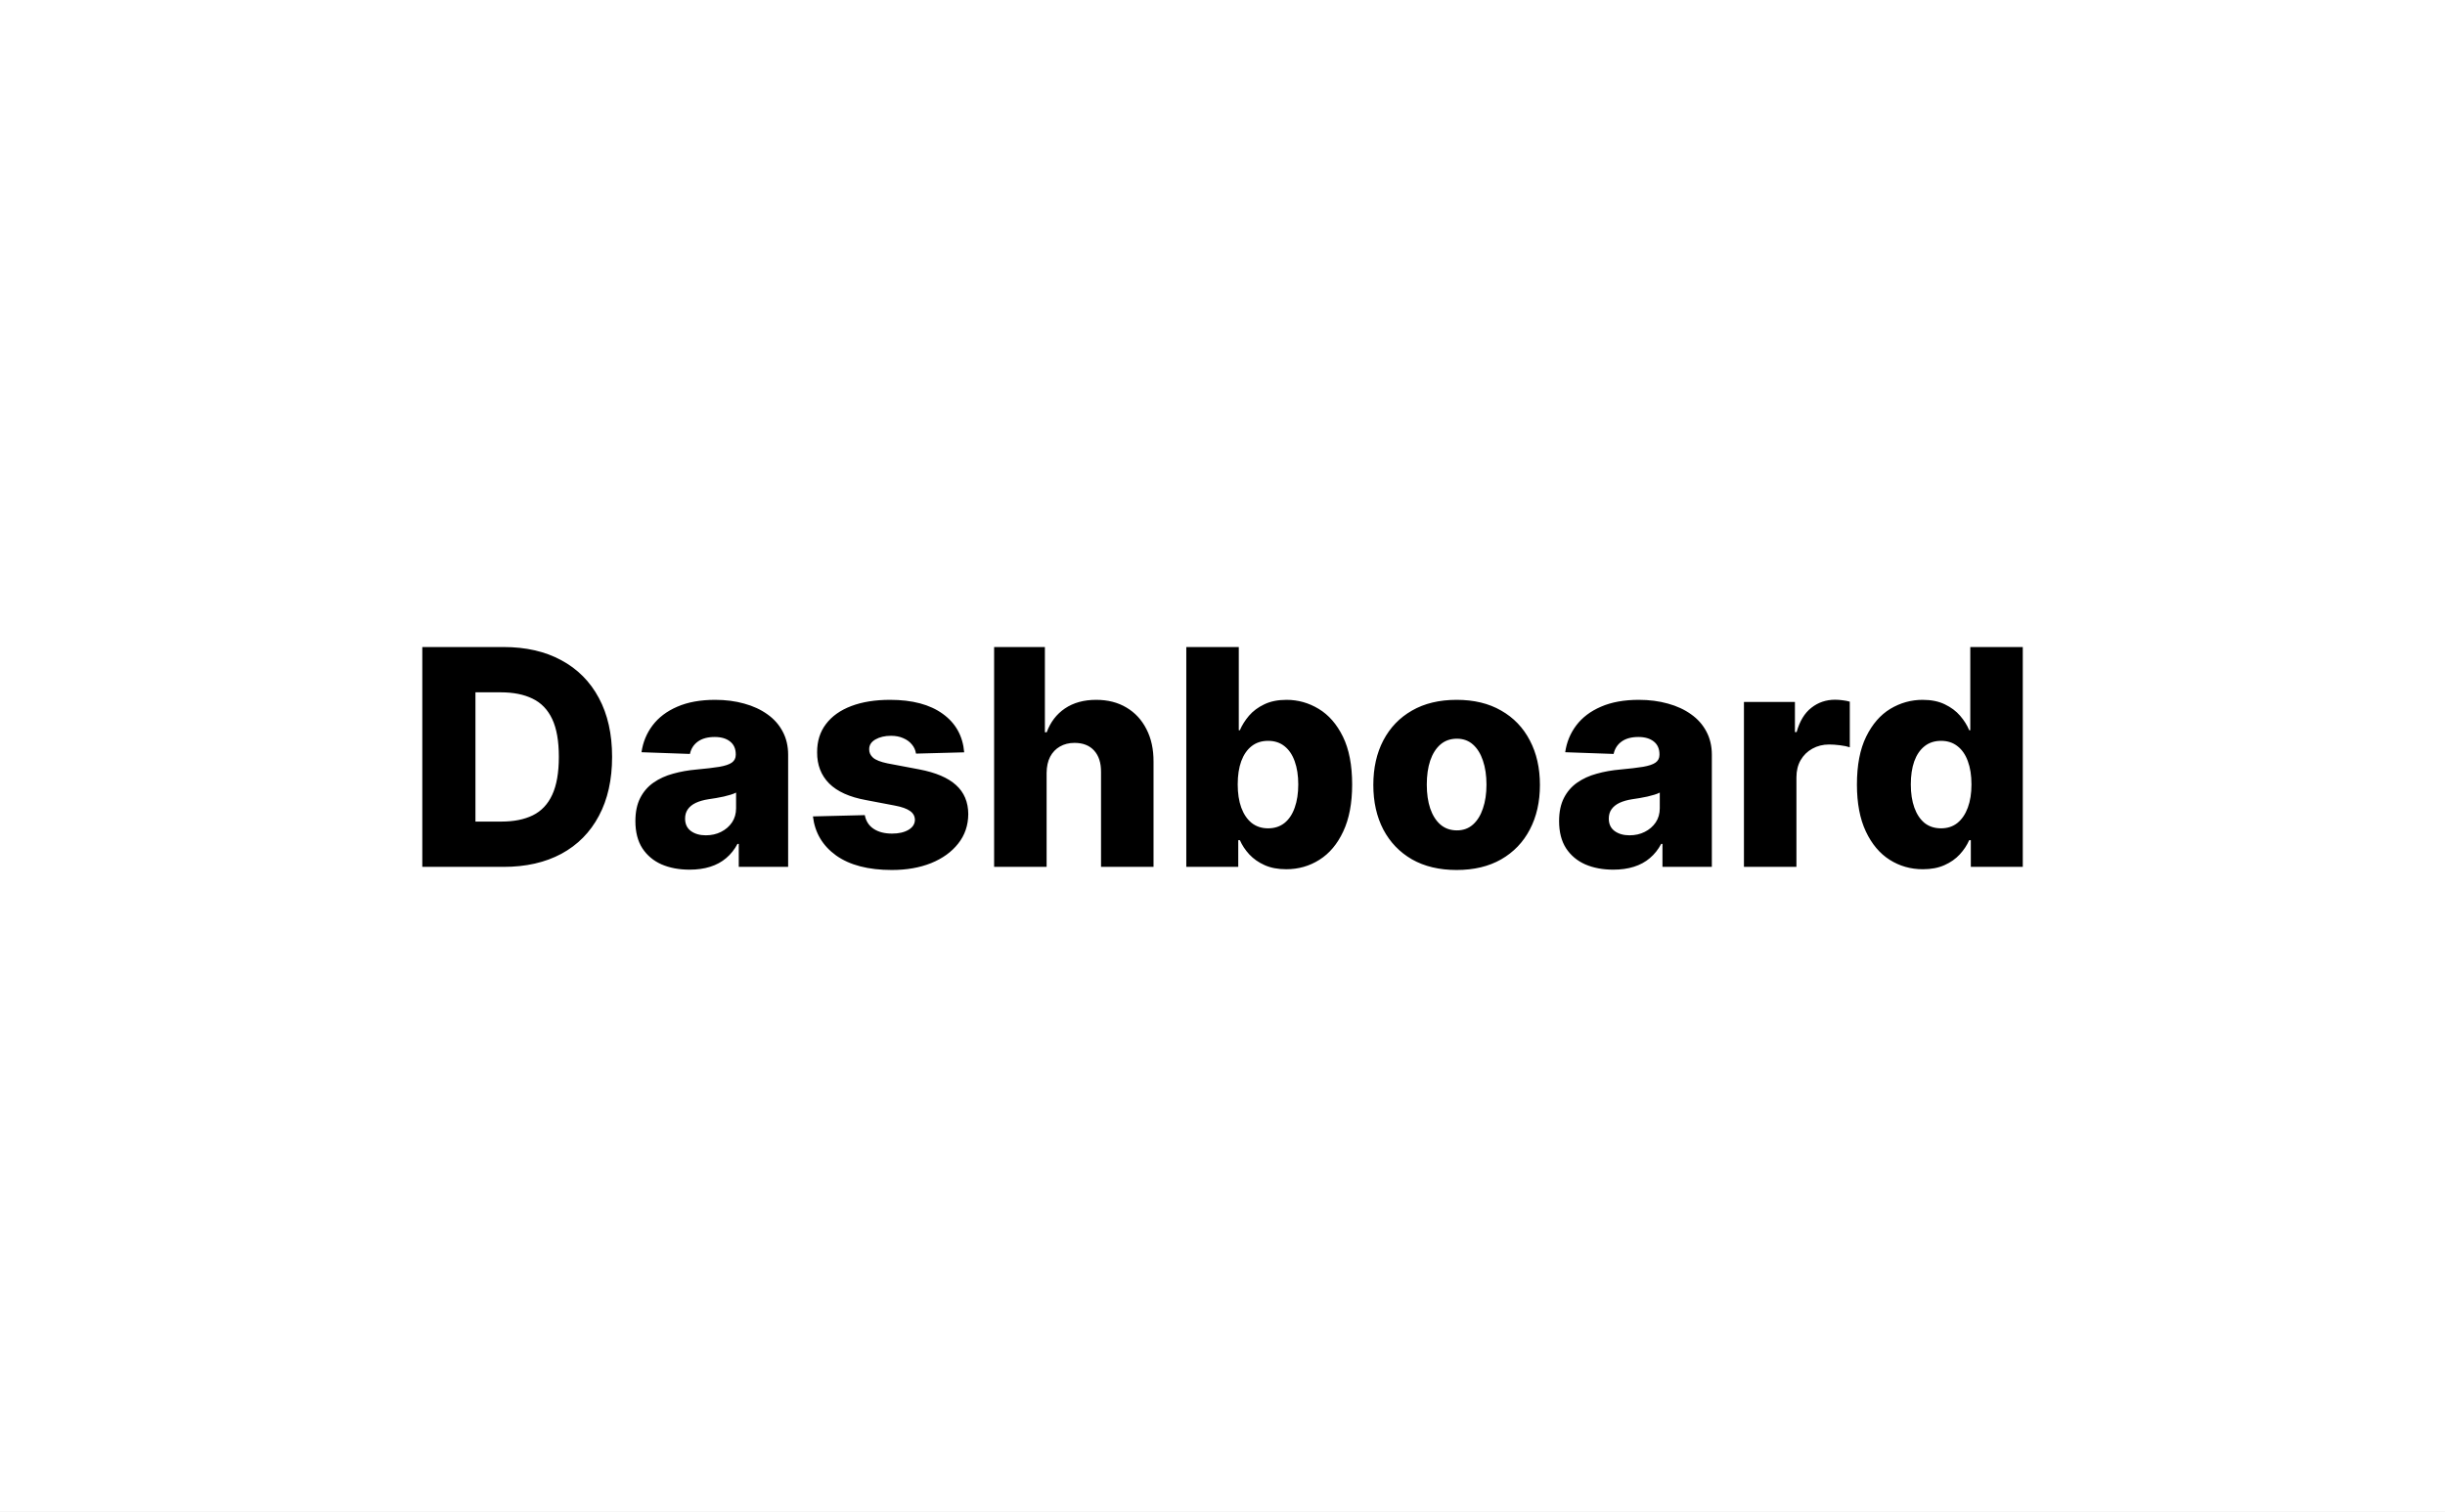
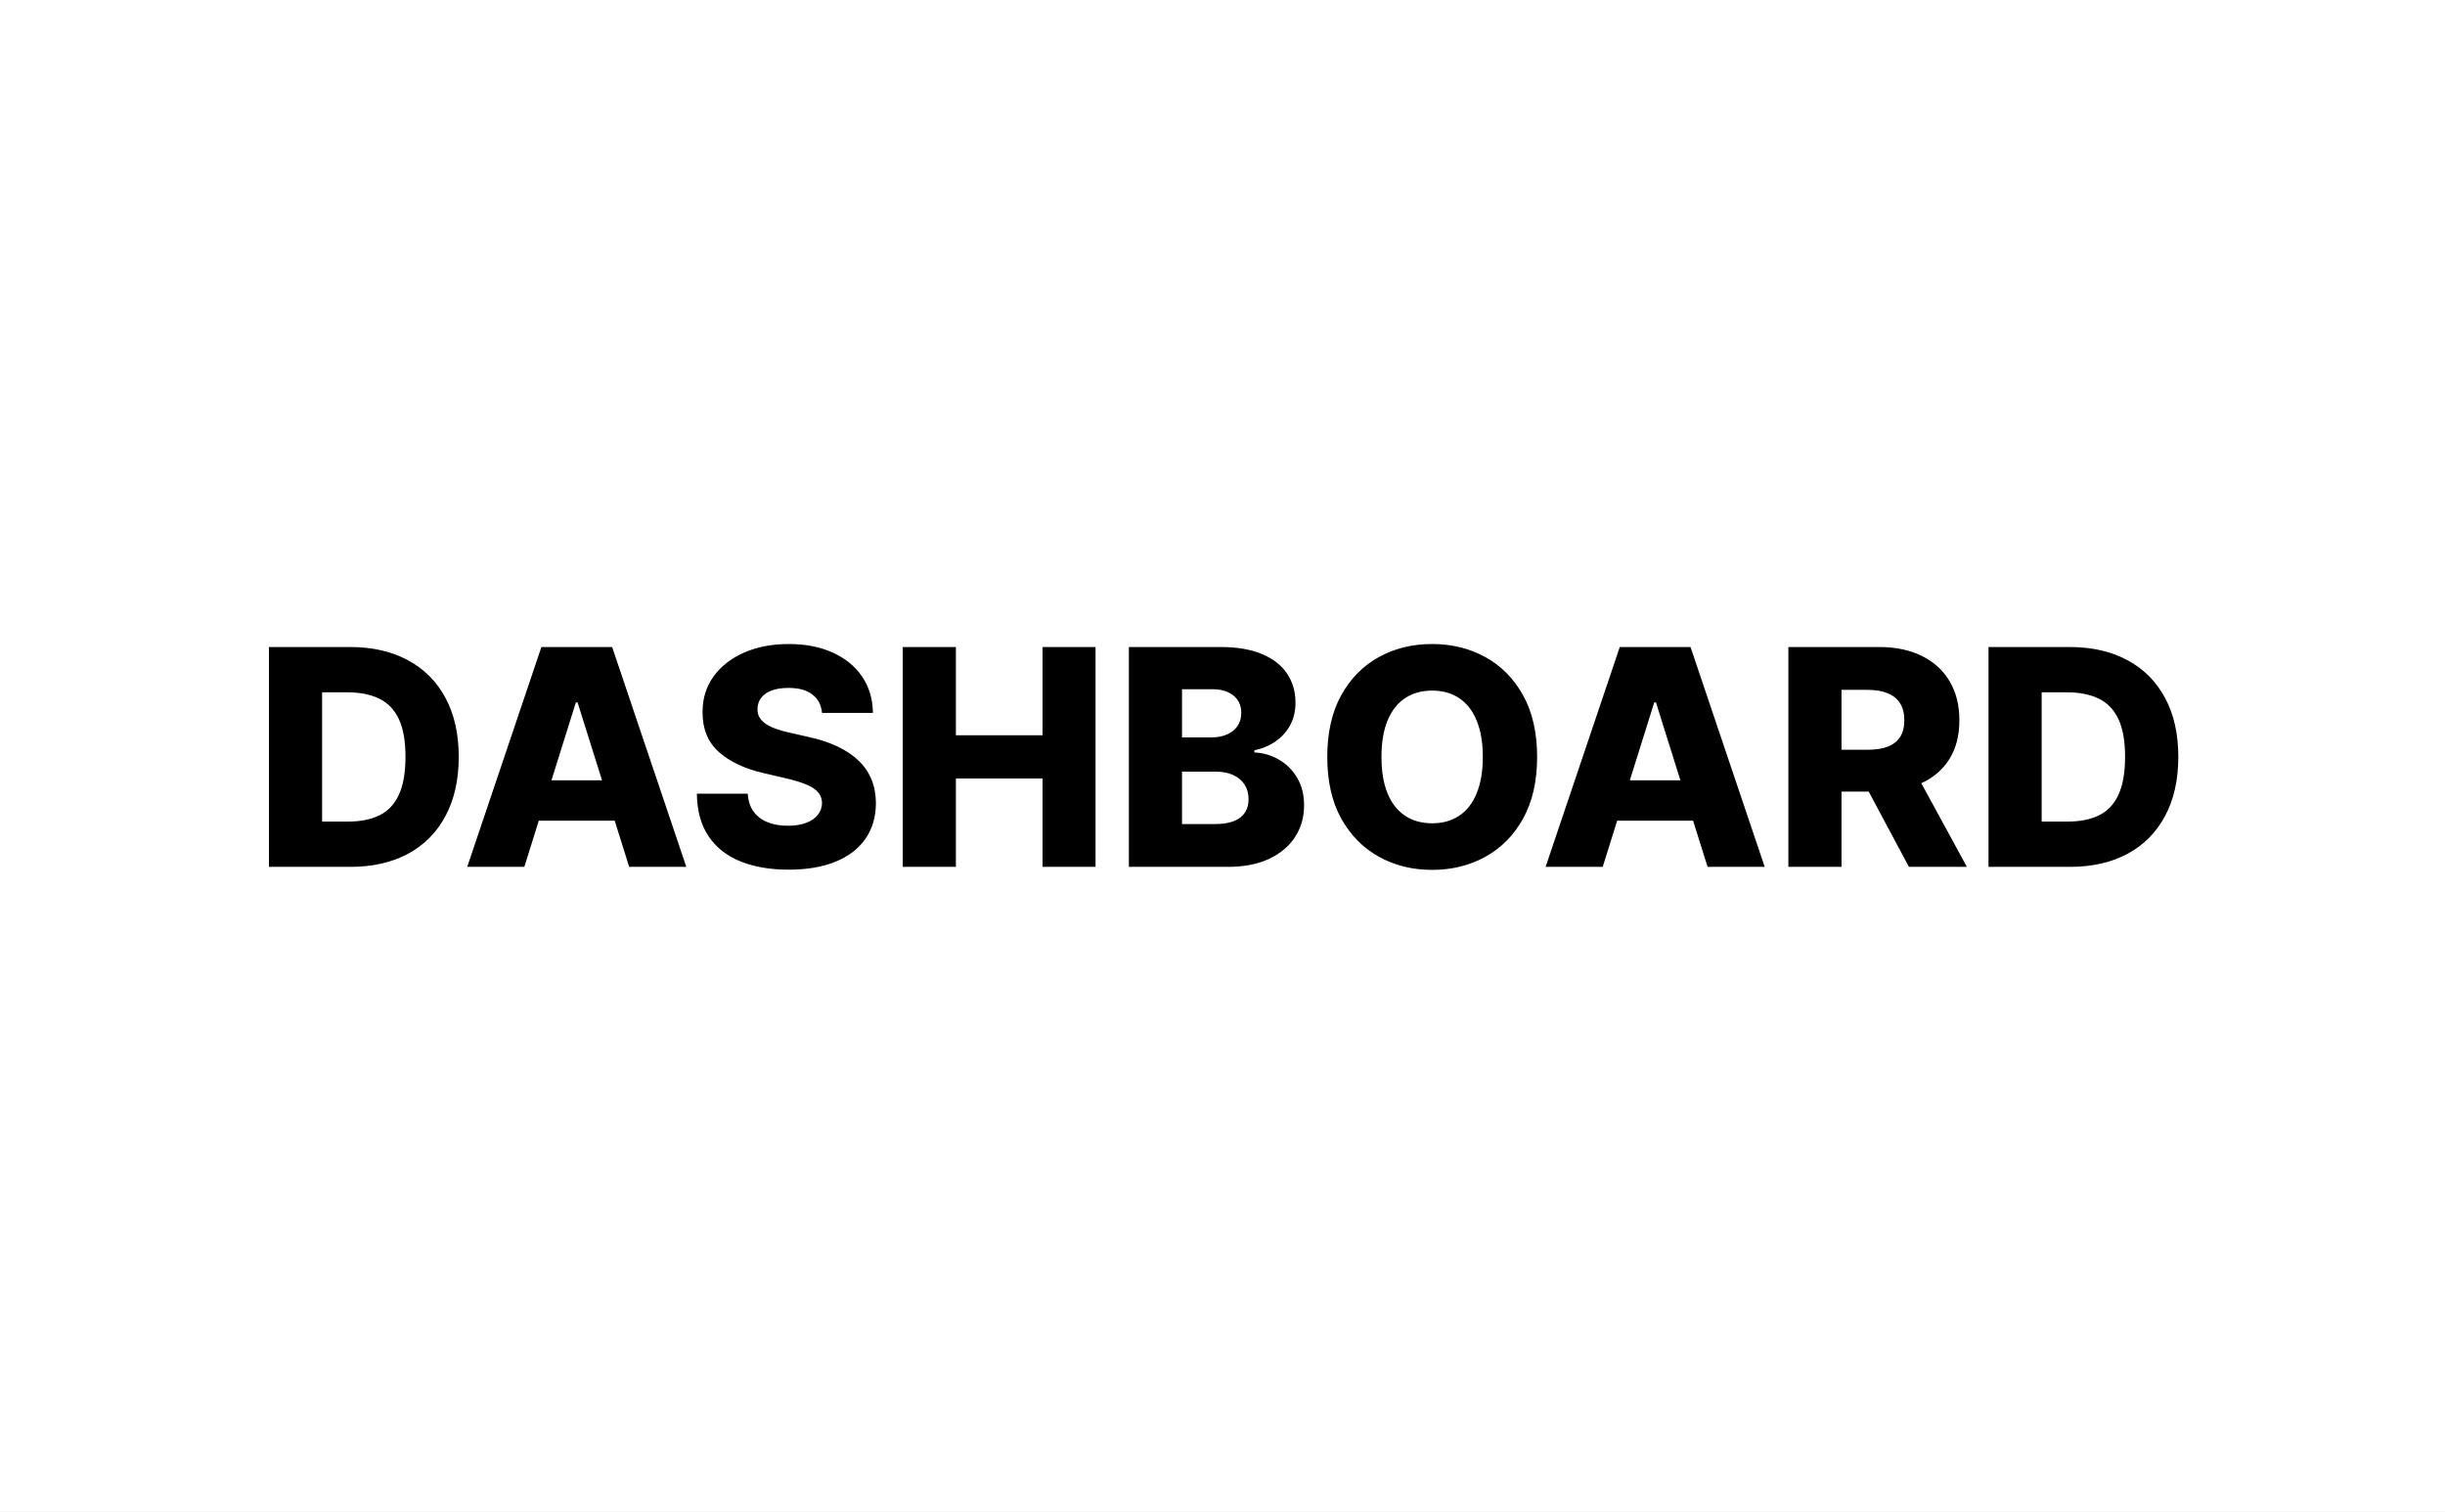
<svg xmlns="http://www.w3.org/2000/svg" width="275" height="170" viewBox="0 0 275 170" fill="none">
  <rect width="275" height="170" fill="white" />
-   <path d="M56.638 97.5H47.498V72.773H56.626C59.146 72.773 61.315 73.268 63.134 74.258C64.961 75.24 66.37 76.656 67.36 78.508C68.35 80.351 68.845 82.557 68.845 85.124C68.845 87.7 68.35 89.914 67.36 91.765C66.378 93.616 64.973 95.037 63.146 96.027C61.319 97.009 59.15 97.5 56.638 97.5ZM53.475 92.405H56.409C57.793 92.405 58.965 92.171 59.922 91.704C60.888 91.23 61.617 90.461 62.108 89.398C62.607 88.328 62.856 86.903 62.856 85.124C62.856 83.345 62.607 81.929 62.108 80.874C61.609 79.812 60.872 79.047 59.898 78.58C58.932 78.105 57.741 77.868 56.324 77.868H53.475V92.405ZM77.562 97.814C76.379 97.814 75.329 97.617 74.411 97.222C73.501 96.82 72.781 96.216 72.25 95.411C71.727 94.598 71.465 93.58 71.465 92.356C71.465 91.326 71.646 90.457 72.008 89.749C72.371 89.04 72.87 88.465 73.505 88.022C74.141 87.579 74.874 87.245 75.703 87.02C76.532 86.787 77.417 86.629 78.359 86.549C79.414 86.452 80.263 86.352 80.907 86.247C81.551 86.135 82.018 85.978 82.307 85.776C82.605 85.567 82.754 85.273 82.754 84.895V84.835C82.754 84.215 82.541 83.736 82.114 83.398C81.688 83.06 81.112 82.891 80.388 82.891C79.607 82.891 78.979 83.06 78.504 83.398C78.029 83.736 77.727 84.203 77.599 84.798L72.153 84.605C72.314 83.478 72.729 82.472 73.397 81.587C74.073 80.693 74.999 79.993 76.174 79.486C77.357 78.971 78.778 78.713 80.436 78.713C81.619 78.713 82.71 78.854 83.708 79.136C84.706 79.409 85.575 79.812 86.316 80.343C87.056 80.866 87.628 81.51 88.03 82.275C88.441 83.04 88.646 83.913 88.646 84.895V97.5H83.092V94.916H82.947C82.617 95.544 82.195 96.075 81.68 96.51C81.172 96.945 80.573 97.271 79.88 97.488C79.196 97.705 78.424 97.814 77.562 97.814ZM79.385 93.95C80.021 93.95 80.593 93.822 81.1 93.564C81.615 93.306 82.026 92.952 82.332 92.501C82.637 92.043 82.79 91.511 82.79 90.908V89.145C82.621 89.233 82.416 89.314 82.174 89.386C81.941 89.459 81.683 89.527 81.402 89.592C81.12 89.656 80.83 89.712 80.532 89.761C80.235 89.809 79.949 89.853 79.675 89.894C79.12 89.982 78.645 90.119 78.251 90.304C77.864 90.489 77.566 90.731 77.357 91.028C77.156 91.318 77.055 91.664 77.055 92.067C77.055 92.678 77.272 93.145 77.707 93.467C78.15 93.789 78.709 93.95 79.385 93.95ZM108.447 84.617L103.026 84.762C102.97 84.376 102.817 84.034 102.567 83.736C102.318 83.43 101.992 83.192 101.589 83.023C101.195 82.846 100.736 82.758 100.213 82.758C99.529 82.758 98.945 82.895 98.462 83.168C97.987 83.442 97.754 83.812 97.762 84.279C97.754 84.641 97.899 84.955 98.197 85.221C98.502 85.487 99.046 85.7 99.826 85.861L103.4 86.537C105.252 86.891 106.628 87.479 107.53 88.3C108.439 89.121 108.898 90.207 108.906 91.56C108.898 92.831 108.52 93.938 107.771 94.88C107.031 95.822 106.016 96.554 104.729 97.077C103.441 97.593 101.968 97.85 100.309 97.85C97.661 97.85 95.573 97.307 94.043 96.22C92.522 95.126 91.653 93.66 91.435 91.825L97.267 91.68C97.396 92.356 97.73 92.872 98.269 93.226C98.808 93.58 99.496 93.757 100.334 93.757C101.09 93.757 101.706 93.616 102.181 93.335C102.656 93.053 102.897 92.678 102.905 92.212C102.897 91.793 102.712 91.459 102.35 91.21C101.988 90.952 101.42 90.751 100.648 90.606L97.412 89.99C95.552 89.652 94.168 89.028 93.258 88.119C92.349 87.201 91.898 86.034 91.906 84.617C91.898 83.378 92.228 82.319 92.896 81.442C93.564 80.556 94.514 79.88 95.746 79.413C96.977 78.947 98.43 78.713 100.104 78.713C102.616 78.713 104.596 79.24 106.045 80.295C107.493 81.341 108.294 82.782 108.447 84.617ZM117.717 86.923V97.5H111.813V72.773H117.524V82.359H117.729C118.148 81.216 118.832 80.323 119.782 79.679C120.739 79.035 121.911 78.713 123.295 78.713C124.599 78.713 125.734 79.003 126.7 79.582C127.666 80.154 128.414 80.963 128.946 82.009C129.485 83.056 129.751 84.279 129.743 85.68V97.5H123.838V86.839C123.846 85.808 123.589 85.004 123.066 84.424C122.542 83.844 121.806 83.555 120.856 83.555C120.236 83.555 119.689 83.692 119.214 83.965C118.747 84.231 118.381 84.613 118.115 85.112C117.858 85.611 117.725 86.215 117.717 86.923ZM133.428 97.5V72.773H139.332V82.13H139.453C139.694 81.567 140.037 81.023 140.479 80.5C140.93 79.977 141.501 79.55 142.194 79.22C142.894 78.882 143.731 78.713 144.705 78.713C145.993 78.713 147.196 79.051 148.315 79.727C149.442 80.403 150.352 81.446 151.044 82.854C151.736 84.263 152.082 86.058 152.082 88.239C152.082 90.34 151.748 92.099 151.08 93.516C150.42 94.932 149.527 95.995 148.4 96.703C147.281 97.412 146.037 97.766 144.669 97.766C143.735 97.766 142.926 97.613 142.242 97.307C141.558 97.001 140.982 96.599 140.515 96.099C140.057 95.6 139.702 95.065 139.453 94.494H139.272V97.5H133.428ZM139.211 88.227C139.211 89.225 139.344 90.095 139.61 90.835C139.884 91.576 140.274 92.151 140.781 92.562C141.296 92.964 141.912 93.165 142.628 93.165C143.353 93.165 143.969 92.964 144.476 92.562C144.983 92.151 145.365 91.576 145.623 90.835C145.888 90.095 146.021 89.225 146.021 88.227C146.021 87.229 145.888 86.364 145.623 85.631C145.365 84.899 144.983 84.331 144.476 83.929C143.977 83.526 143.361 83.325 142.628 83.325C141.904 83.325 141.288 83.522 140.781 83.917C140.274 84.311 139.884 84.875 139.61 85.607C139.344 86.34 139.211 87.213 139.211 88.227ZM163.833 97.85C161.885 97.85 160.211 97.452 158.81 96.655C157.418 95.85 156.343 94.731 155.587 93.298C154.838 91.858 154.464 90.187 154.464 88.288C154.464 86.38 154.838 84.71 155.587 83.277C156.343 81.836 157.418 80.717 158.81 79.921C160.211 79.115 161.885 78.713 163.833 78.713C165.781 78.713 167.451 79.115 168.844 79.921C170.244 80.717 171.319 81.836 172.067 83.277C172.824 84.71 173.202 86.38 173.202 88.288C173.202 90.187 172.824 91.858 172.067 93.298C171.319 94.731 170.244 95.85 168.844 96.655C167.451 97.452 165.781 97.85 163.833 97.85ZM163.869 93.395C164.578 93.395 165.177 93.178 165.668 92.743C166.159 92.308 166.534 91.704 166.791 90.932C167.057 90.159 167.19 89.266 167.19 88.251C167.19 87.221 167.057 86.32 166.791 85.547C166.534 84.774 166.159 84.171 165.668 83.736C165.177 83.301 164.578 83.084 163.869 83.084C163.137 83.084 162.517 83.301 162.01 83.736C161.511 84.171 161.129 84.774 160.863 85.547C160.605 86.32 160.477 87.221 160.477 88.251C160.477 89.266 160.605 90.159 160.863 90.932C161.129 91.704 161.511 92.308 162.01 92.743C162.517 93.178 163.137 93.395 163.869 93.395ZM181.455 97.814C180.272 97.814 179.221 97.617 178.304 97.222C177.394 96.82 176.674 96.216 176.142 95.411C175.619 94.598 175.358 93.58 175.358 92.356C175.358 91.326 175.539 90.457 175.901 89.749C176.263 89.04 176.762 88.465 177.398 88.022C178.034 87.579 178.766 87.245 179.596 87.02C180.425 86.787 181.31 86.629 182.252 86.549C183.306 86.452 184.155 86.352 184.799 86.247C185.443 86.135 185.91 85.978 186.2 85.776C186.498 85.567 186.647 85.273 186.647 84.895V84.835C186.647 84.215 186.433 83.736 186.007 83.398C185.58 83.06 185.005 82.891 184.28 82.891C183.499 82.891 182.872 83.06 182.397 83.398C181.922 83.736 181.62 84.203 181.491 84.798L176.046 84.605C176.207 83.478 176.621 82.472 177.289 81.587C177.966 80.693 178.891 79.993 180.066 79.486C181.25 78.971 182.67 78.713 184.328 78.713C185.512 78.713 186.602 78.854 187.6 79.136C188.599 79.409 189.468 79.812 190.208 80.343C190.949 80.866 191.52 81.51 191.923 82.275C192.333 83.04 192.539 83.913 192.539 84.895V97.5H186.985V94.916H186.84C186.51 95.544 186.087 96.075 185.572 96.51C185.065 96.945 184.465 97.271 183.773 97.488C183.089 97.705 182.316 97.814 181.455 97.814ZM183.278 93.95C183.914 93.95 184.485 93.822 184.993 93.564C185.508 93.306 185.918 92.952 186.224 92.501C186.53 92.043 186.683 91.511 186.683 90.908V89.145C186.514 89.233 186.309 89.314 186.067 89.386C185.834 89.459 185.576 89.527 185.294 89.592C185.013 89.656 184.723 89.712 184.425 89.761C184.127 89.809 183.842 89.853 183.568 89.894C183.012 89.982 182.538 90.119 182.143 90.304C181.757 90.489 181.459 90.731 181.25 91.028C181.048 91.318 180.948 91.664 180.948 92.067C180.948 92.678 181.165 93.145 181.6 93.467C182.042 93.789 182.602 93.95 183.278 93.95ZM196.149 97.5V78.954H201.884V82.335H202.077C202.415 81.112 202.967 80.202 203.731 79.606C204.496 79.003 205.385 78.701 206.4 78.701C206.673 78.701 206.955 78.721 207.245 78.761C207.534 78.794 207.804 78.846 208.054 78.918V84.05C207.772 83.953 207.402 83.877 206.943 83.82C206.492 83.764 206.09 83.736 205.735 83.736C205.035 83.736 204.403 83.893 203.84 84.207C203.284 84.513 202.846 84.943 202.524 85.499C202.21 86.046 202.053 86.69 202.053 87.43V97.5H196.149ZM216.27 97.766C214.902 97.766 213.658 97.412 212.539 96.703C211.42 95.995 210.527 94.932 209.859 93.516C209.191 92.099 208.857 90.34 208.857 88.239C208.857 86.058 209.203 84.263 209.895 82.854C210.587 81.446 211.493 80.403 212.612 79.727C213.738 79.051 214.95 78.713 216.246 78.713C217.22 78.713 218.053 78.882 218.745 79.22C219.437 79.55 220.009 79.977 220.46 80.5C220.91 81.023 221.252 81.567 221.486 82.13H221.607V72.773H227.511V97.5H221.667V94.494H221.486C221.236 95.065 220.882 95.6 220.423 96.099C219.964 96.599 219.389 97.001 218.697 97.307C218.013 97.613 217.204 97.766 216.27 97.766ZM218.322 93.165C219.039 93.165 219.651 92.964 220.158 92.562C220.665 92.151 221.055 91.576 221.329 90.835C221.603 90.095 221.739 89.225 221.739 88.227C221.739 87.213 221.603 86.34 221.329 85.607C221.063 84.875 220.673 84.311 220.158 83.917C219.651 83.522 219.039 83.325 218.322 83.325C217.59 83.325 216.97 83.526 216.463 83.929C215.956 84.331 215.57 84.899 215.304 85.631C215.046 86.364 214.918 87.229 214.918 88.227C214.918 89.225 215.05 90.095 215.316 90.835C215.582 91.576 215.964 92.151 216.463 92.562C216.97 92.964 217.59 93.165 218.322 93.165Z" fill="black" />
+   <path d="M39.389 97.5H30.249V72.773H39.377C41.897 72.773 44.066 73.268 45.885 74.258C47.712 75.24 49.121 76.656 50.111 78.508C51.101 80.351 51.596 82.557 51.596 85.124C51.596 87.7 51.101 89.914 50.111 91.765C49.129 93.616 47.724 95.037 45.897 96.027C44.07 97.009 41.901 97.5 39.389 97.5ZM36.226 92.405H39.16C40.544 92.405 41.715 92.171 42.673 91.704C43.639 91.23 44.368 90.461 44.859 89.398C45.358 88.328 45.607 86.903 45.607 85.124C45.607 83.345 45.358 81.929 44.859 80.874C44.36 79.812 43.623 79.047 42.649 78.58C41.683 78.105 40.492 77.868 39.075 77.868H36.226V92.405ZM58.973 97.5H52.55L60.893 72.773H68.85L77.193 97.5H70.769L64.962 79.003H64.769L58.973 97.5ZM58.116 87.769H71.542V92.308H58.116V87.769ZM92.457 80.186C92.376 79.301 92.018 78.612 91.382 78.121C90.754 77.622 89.857 77.373 88.69 77.373C87.917 77.373 87.273 77.474 86.758 77.675C86.243 77.876 85.857 78.154 85.599 78.508C85.341 78.854 85.209 79.252 85.201 79.703C85.184 80.073 85.257 80.399 85.418 80.681C85.587 80.963 85.828 81.212 86.142 81.43C86.464 81.639 86.851 81.824 87.301 81.985C87.752 82.146 88.259 82.287 88.823 82.408L90.948 82.891C92.171 83.156 93.25 83.51 94.183 83.953C95.125 84.396 95.914 84.923 96.55 85.535C97.194 86.147 97.681 86.851 98.011 87.648C98.341 88.445 98.51 89.338 98.518 90.328C98.51 91.89 98.116 93.23 97.335 94.349C96.554 95.468 95.431 96.325 93.966 96.921C92.509 97.516 90.751 97.814 88.69 97.814C86.621 97.814 84.818 97.504 83.281 96.884C81.743 96.264 80.548 95.323 79.695 94.059C78.842 92.795 78.403 91.197 78.379 89.266H84.102C84.15 90.062 84.363 90.727 84.742 91.258C85.12 91.789 85.639 92.192 86.299 92.465C86.967 92.739 87.74 92.876 88.618 92.876C89.422 92.876 90.107 92.767 90.67 92.55C91.242 92.332 91.68 92.031 91.986 91.644C92.292 91.258 92.449 90.815 92.457 90.316C92.449 89.849 92.304 89.451 92.022 89.121C91.741 88.783 91.306 88.493 90.718 88.251C90.139 88.002 89.398 87.772 88.497 87.563L85.913 86.96C83.772 86.469 82.085 85.676 80.854 84.581C79.622 83.478 79.011 81.989 79.019 80.114C79.011 78.584 79.421 77.244 80.25 76.093C81.079 74.942 82.226 74.044 83.691 73.401C85.156 72.757 86.826 72.435 88.702 72.435C90.618 72.435 92.28 72.761 93.689 73.413C95.105 74.057 96.204 74.962 96.985 76.129C97.765 77.296 98.164 78.649 98.18 80.186H92.457ZM101.536 97.5V72.773H107.513V82.697H117.257V72.773H123.221V97.5H117.257V87.563H107.513V97.5H101.536ZM126.97 97.5V72.773H137.281C139.132 72.773 140.682 73.034 141.93 73.558C143.185 74.081 144.127 74.813 144.755 75.755C145.391 76.697 145.709 77.787 145.709 79.027C145.709 79.969 145.512 80.81 145.117 81.55C144.723 82.283 144.179 82.891 143.487 83.374C142.795 83.856 141.994 84.195 141.084 84.388V84.629C142.083 84.678 143.004 84.947 143.849 85.438C144.703 85.929 145.387 86.613 145.902 87.491C146.417 88.36 146.675 89.39 146.675 90.582C146.675 91.91 146.337 93.097 145.66 94.144C144.984 95.182 144.006 96.003 142.726 96.606C141.447 97.202 139.893 97.5 138.066 97.5H126.97ZM132.947 92.683H136.641C137.937 92.683 138.891 92.437 139.503 91.946C140.123 91.455 140.432 90.771 140.432 89.894C140.432 89.258 140.284 88.71 139.986 88.251C139.688 87.785 139.265 87.426 138.718 87.177C138.171 86.919 137.515 86.79 136.75 86.79H132.947V92.683ZM132.947 82.939H136.255C136.907 82.939 137.486 82.83 137.994 82.613C138.501 82.396 138.895 82.082 139.177 81.671C139.467 81.261 139.611 80.766 139.611 80.186C139.611 79.357 139.318 78.705 138.73 78.23C138.142 77.755 137.35 77.518 136.351 77.518H132.947V82.939ZM172.887 85.136C172.887 87.857 172.364 90.163 171.317 92.055C170.271 93.946 168.854 95.383 167.067 96.365C165.289 97.347 163.292 97.838 161.079 97.838C158.857 97.838 156.857 97.343 155.078 96.353C153.299 95.363 151.887 93.926 150.84 92.043C149.802 90.151 149.283 87.849 149.283 85.136C149.283 82.416 149.802 80.11 150.84 78.218C151.887 76.326 153.299 74.89 155.078 73.908C156.857 72.926 158.857 72.435 161.079 72.435C163.292 72.435 165.289 72.926 167.067 73.908C168.854 74.89 170.271 76.326 171.317 78.218C172.364 80.11 172.887 82.416 172.887 85.136ZM166.778 85.136C166.778 83.526 166.548 82.166 166.089 81.055C165.639 79.945 164.987 79.103 164.133 78.532C163.288 77.96 162.27 77.675 161.079 77.675C159.896 77.675 158.877 77.96 158.024 78.532C157.171 79.103 156.515 79.945 156.056 81.055C155.605 82.166 155.38 83.526 155.38 85.136C155.38 86.746 155.605 88.106 156.056 89.217C156.515 90.328 157.171 91.169 158.024 91.741C158.877 92.312 159.896 92.598 161.079 92.598C162.27 92.598 163.288 92.312 164.133 91.741C164.987 91.169 165.639 90.328 166.089 89.217C166.548 88.106 166.778 86.746 166.778 85.136ZM180.264 97.5H173.841L182.184 72.773H190.141L198.484 97.5H192.06L186.253 79.003H186.06L180.264 97.5ZM179.407 87.769H192.833V92.308H179.407V87.769ZM201.146 97.5V72.773H211.36C213.212 72.773 214.809 73.107 216.154 73.775C217.506 74.435 218.548 75.385 219.281 76.624C220.013 77.856 220.38 79.317 220.38 81.007C220.38 82.722 220.005 84.178 219.257 85.378C218.508 86.569 217.446 87.479 216.069 88.106C214.693 88.726 213.063 89.036 211.179 89.036H204.72V84.327H210.068C210.97 84.327 211.723 84.211 212.326 83.977C212.938 83.736 213.401 83.374 213.715 82.891C214.029 82.4 214.186 81.772 214.186 81.007C214.186 80.242 214.029 79.611 213.715 79.112C213.401 78.604 212.938 78.226 212.326 77.977C211.715 77.719 210.962 77.59 210.068 77.59H207.122V97.5H201.146ZM215.067 86.199L221.225 97.5H214.705L208.668 86.199H215.067ZM232.797 97.5H223.658V72.773H232.785C235.305 72.773 237.474 73.268 239.293 74.258C241.12 75.24 242.529 76.656 243.519 78.508C244.509 80.351 245.004 82.557 245.004 85.124C245.004 87.7 244.509 89.914 243.519 91.765C242.537 93.616 241.132 95.037 239.305 96.027C237.478 97.009 235.309 97.5 232.797 97.5ZM229.634 92.405H232.568C233.953 92.405 235.124 92.171 236.082 91.704C237.047 91.23 237.776 90.461 238.267 89.398C238.766 88.328 239.016 86.903 239.016 85.124C239.016 83.345 238.766 81.929 238.267 80.874C237.768 79.812 237.031 79.047 236.057 78.58C235.092 78.105 233.9 77.868 232.484 77.868H229.634V92.405Z" fill="black" />
</svg>
